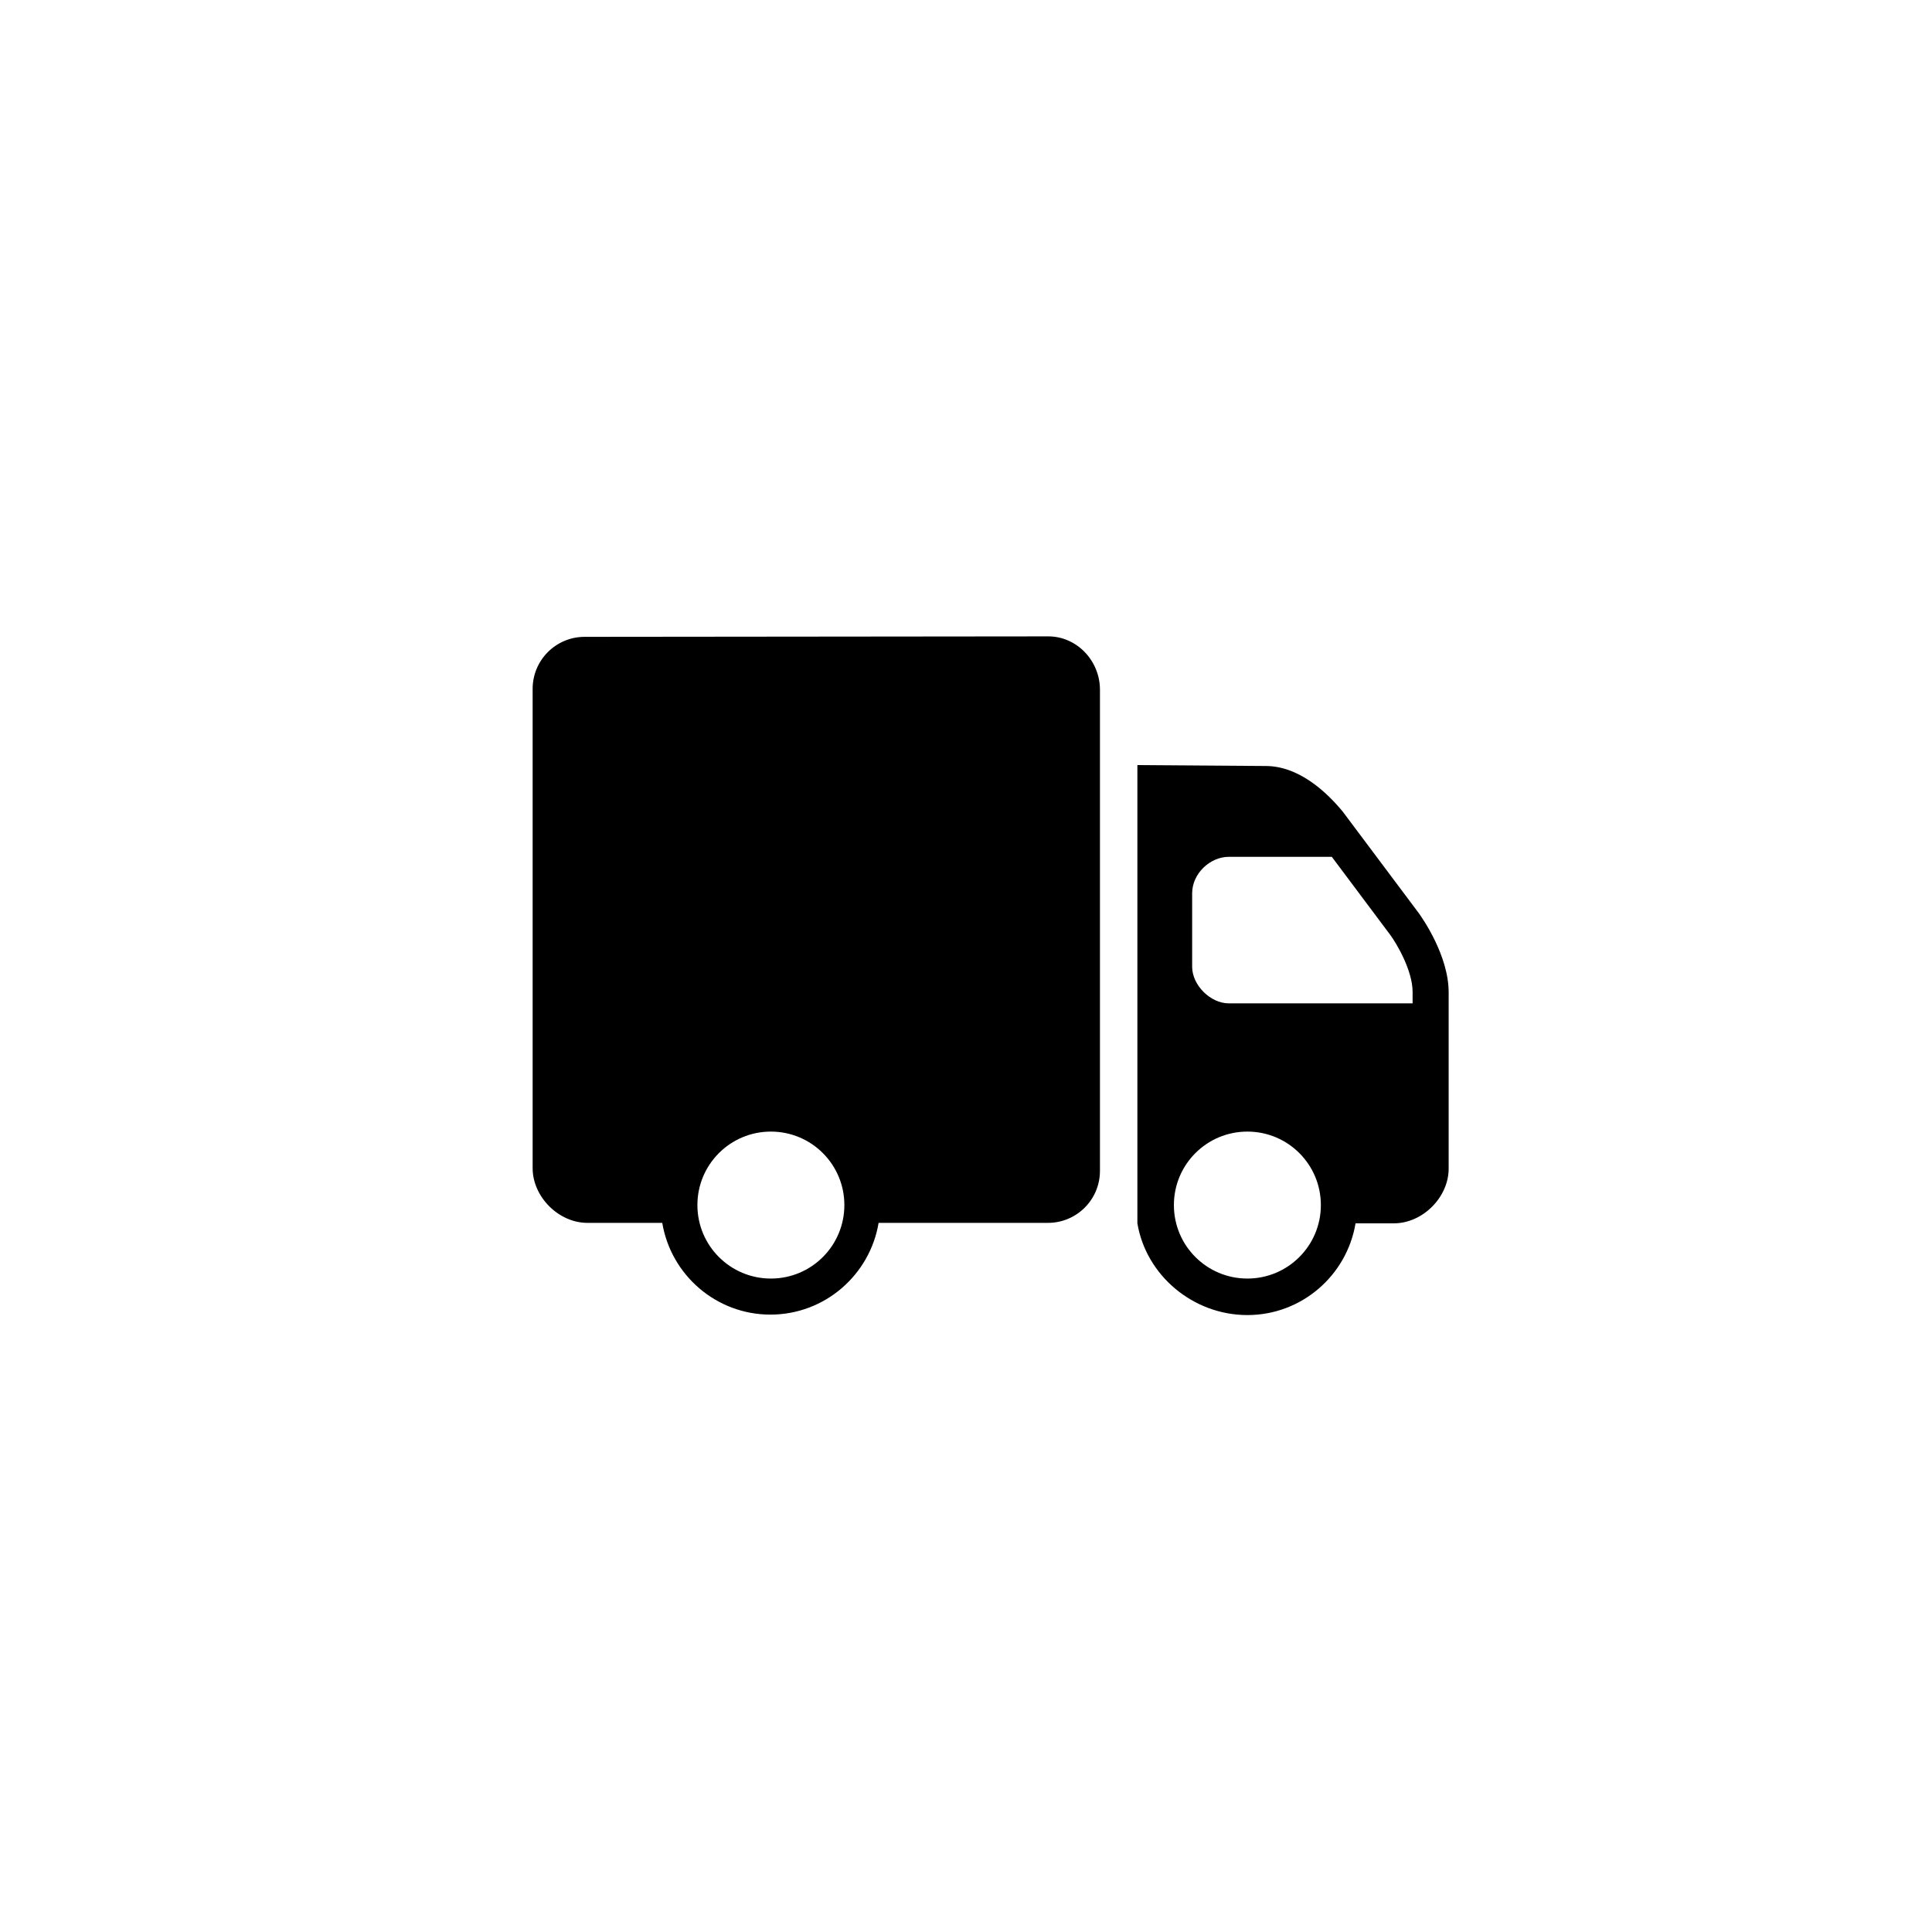
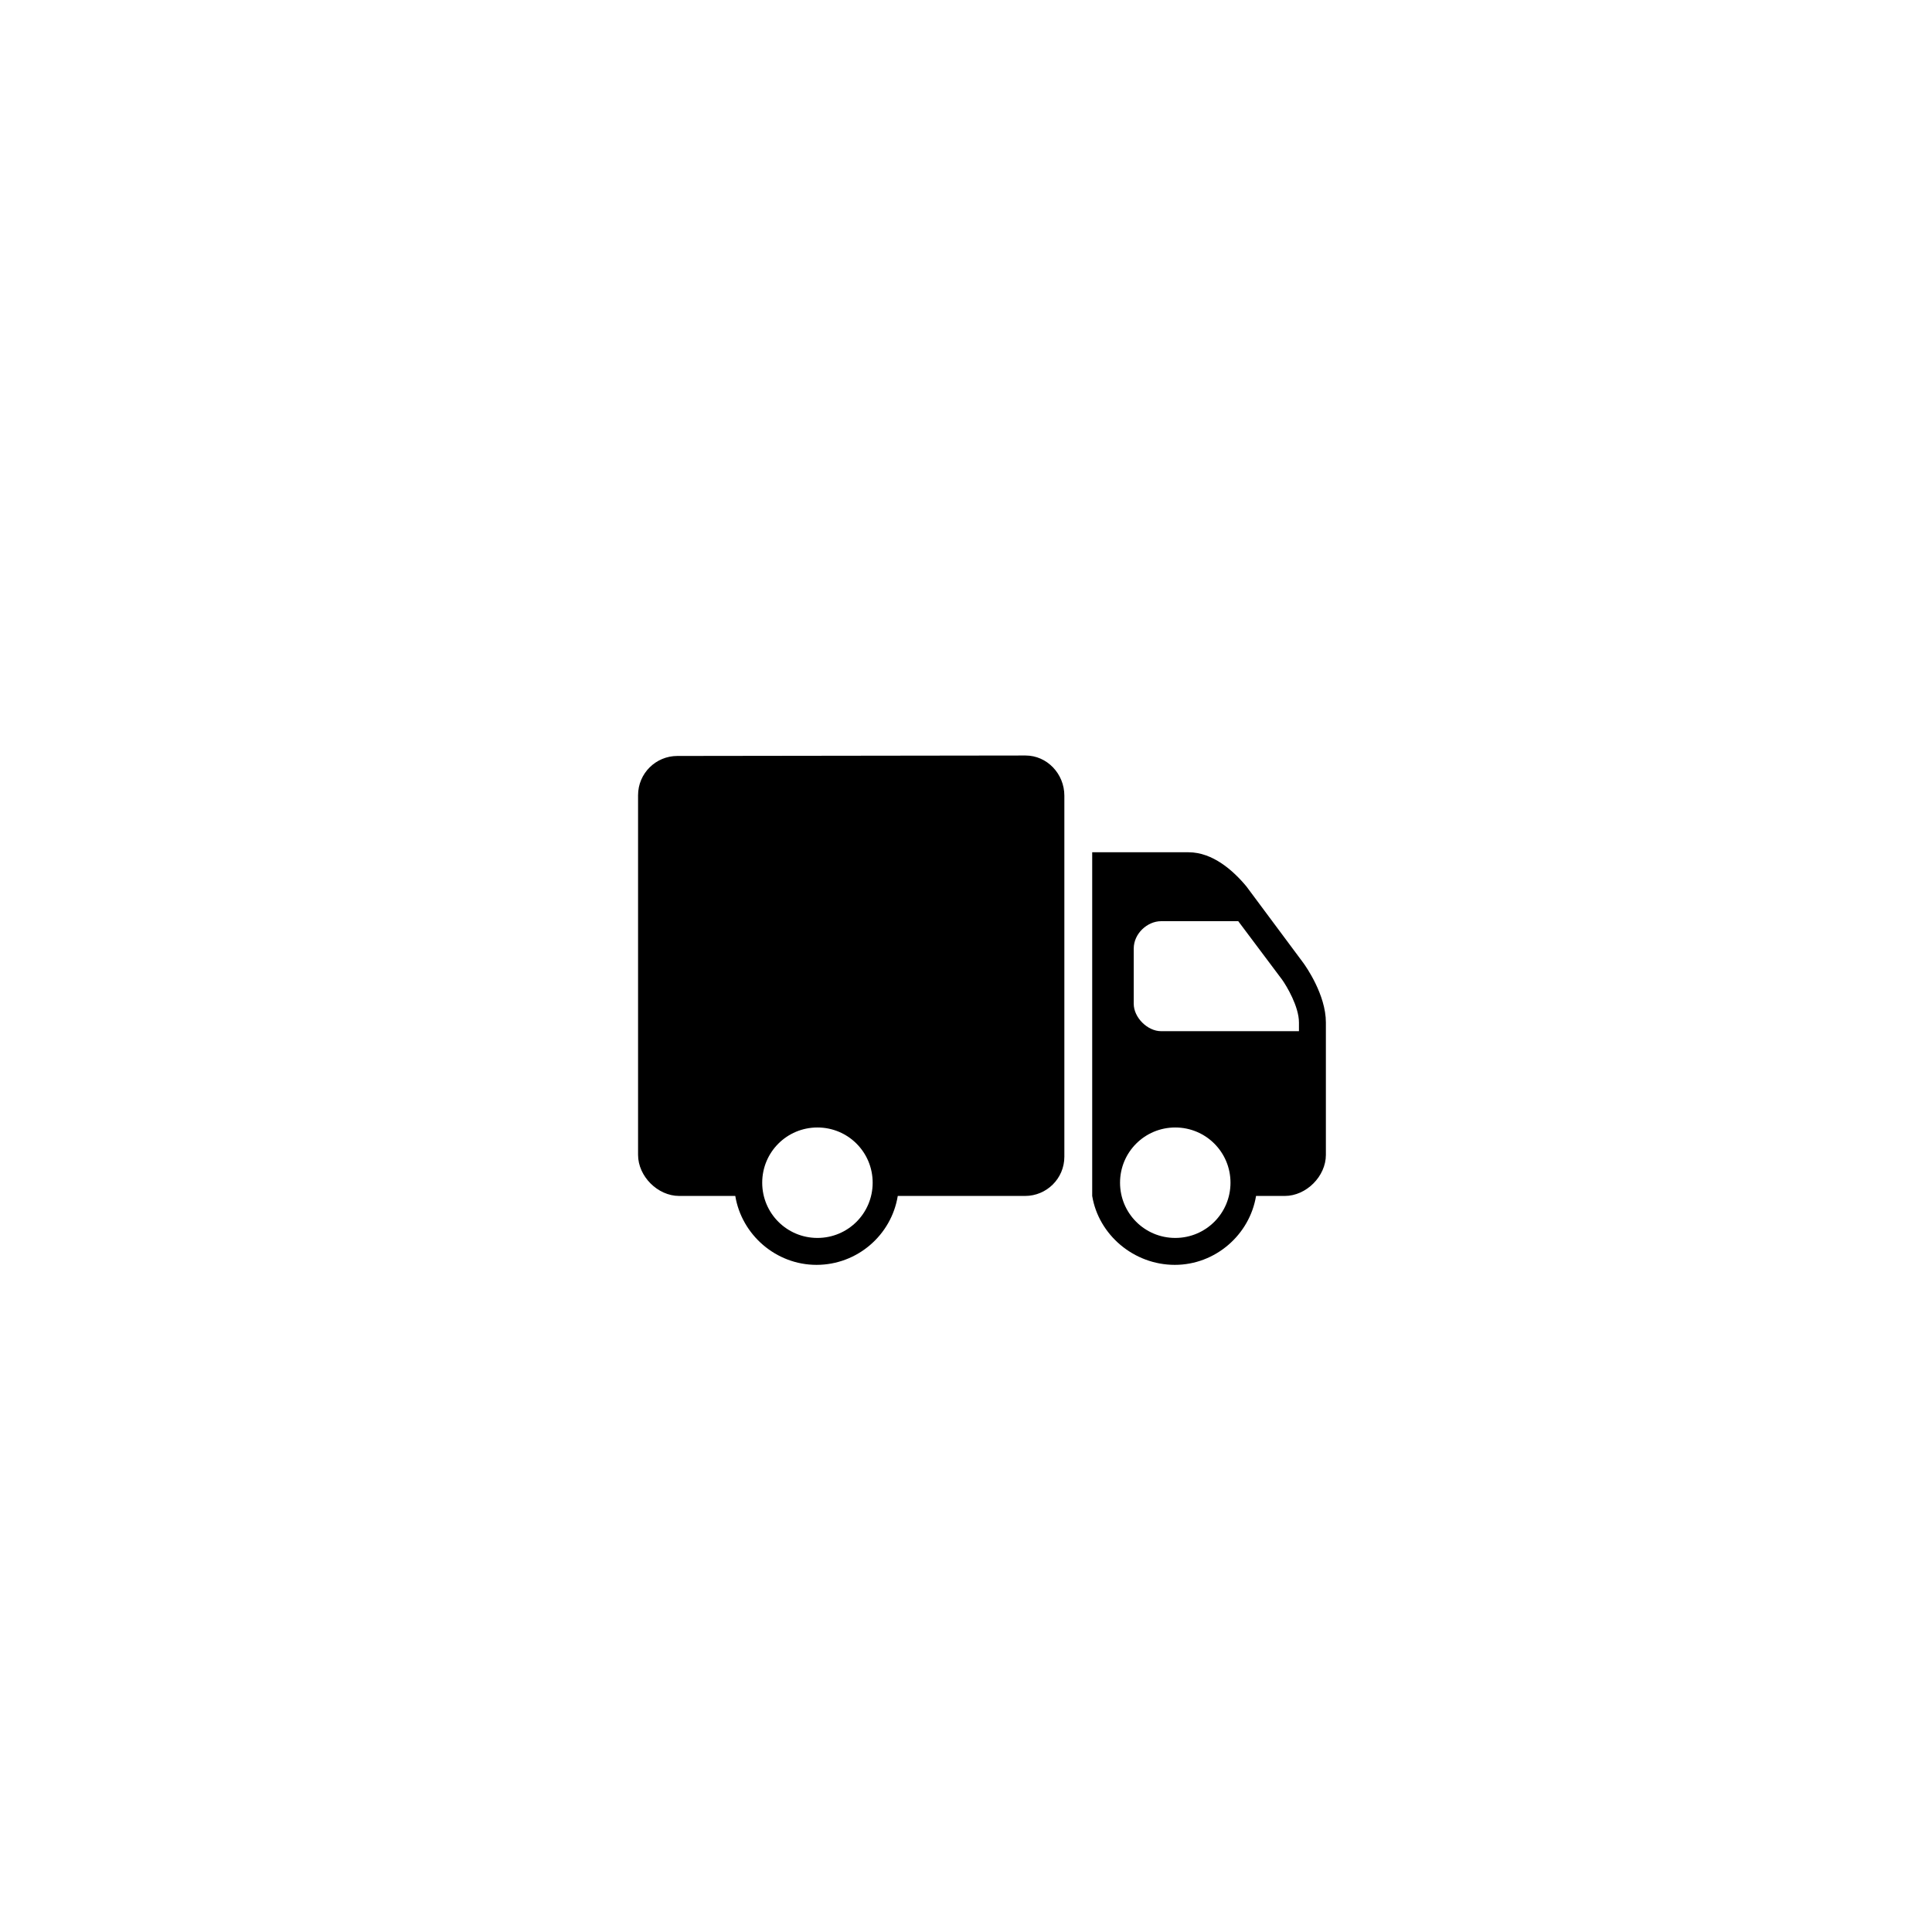
<svg xmlns="http://www.w3.org/2000/svg" width="16" height="16" viewBox="0 0 4.233 4.233" version="1.1" id="svg1">
  <defs id="defs1" />
  <g id="layer1" transform="translate(0,-292.7667)">
-     <path d="m 1.281,294.162 c -0.063,0 -0.114,0.051 -0.114,0.114 v 1.05 c 0,0.063 0.057,0.12 0.12,0.12 h 0.164 c 0.019,0.114 0.118,0.201 0.237,0.201 0.119,0 0.218,-0.087 0.237,-0.201 h 0.371 c 0.063,0 0.114,-0.051 0.114,-0.114 v -1.054 c 0,-0.064 -0.051,-0.117 -0.113,-0.117 z m 1.211,0.281 v 1.004 c 0.019,0.114 0.122,0.201 0.241,0.201 0.119,0 0.218,-0.087 0.237,-0.201 h 0.084 c 0.063,0 0.12,-0.057 0.12,-0.12 v -0.386 c 0,-0.081 -0.058,-0.163 -0.065,-0.173 l -0.167,-0.223 c -0.038,-0.046 -0.098,-0.1 -0.169,-0.1 z m 0.201,0.201 h 0.225 l 0.128,0.171 c 0.014,0.019 0.049,0.078 0.049,0.125 v 0.025 H 2.692 c -0.04,0 -0.08,-0.04 -0.08,-0.08 v -0.161 c 0,-0.044 0.04,-0.08 0.08,-0.08 z m -1.004,0.602 c 0.089,0 0.161,0.072 0.161,0.161 0,0.089 -0.072,0.161 -0.161,0.161 -0.089,0 -0.161,-0.072 -0.161,-0.161 0,-0.089 0.072,-0.161 0.161,-0.161 z m 1.044,0 c 0.089,0 0.161,0.072 0.161,0.161 0,0.089 -0.072,0.161 -0.161,0.161 -0.089,0 -0.161,-0.072 -0.161,-0.161 0,-0.089 0.072,-0.161 0.161,-0.161 z" id="path1" style="stroke-width:0.04" />
+     <path d="m 1.484,294.423 c -0.047,0 -0.086,0.038 -0.086,0.086 v 0.788 c 0,0.047 0.043,0.09 0.09,0.09 h 0.123 c 0.014,0.085 0.089,0.151 0.178,0.151 0.089,0 0.164,-0.065 0.178,-0.151 h 0.279 c 0.047,0 0.086,-0.038 0.086,-0.086 v -0.791 c 0,-0.048 -0.038,-0.088 -0.085,-0.088 z m 0.909,0.211 v 0.753 c 0.014,0.085 0.091,0.151 0.181,0.151 0.089,0 0.164,-0.066 0.178,-0.151 h 0.063 c 0.047,0 0.09,-0.043 0.09,-0.09 v -0.29 c 0,-0.061 -0.044,-0.123 -0.049,-0.13 l -0.125,-0.168 c -0.029,-0.035 -0.074,-0.075 -0.127,-0.075 z m 0.151,0.151 h 0.169 l 0.096,0.128 c 0.01,0.014 0.037,0.059 0.037,0.094 v 0.019 H 2.544 c -0.03,0 -0.06,-0.03 -0.06,-0.06 v -0.121 c 0,-0.033 0.03,-0.06 0.06,-0.06 z m -0.753,0.452 c 0.067,0 0.121,0.054 0.121,0.121 0,0.067 -0.054,0.121 -0.121,0.121 -0.067,0 -0.121,-0.054 -0.121,-0.121 0,-0.067 0.054,-0.121 0.121,-0.121 z m 0.784,0 c 0.067,0 0.121,0.054 0.121,0.121 0,0.067 -0.054,0.121 -0.121,0.121 -0.067,0 -0.121,-0.054 -0.121,-0.121 0,-0.067 0.054,-0.121 0.121,-0.121 z" id="path1" style="stroke-width:0.03" />
  </g>
</svg>
